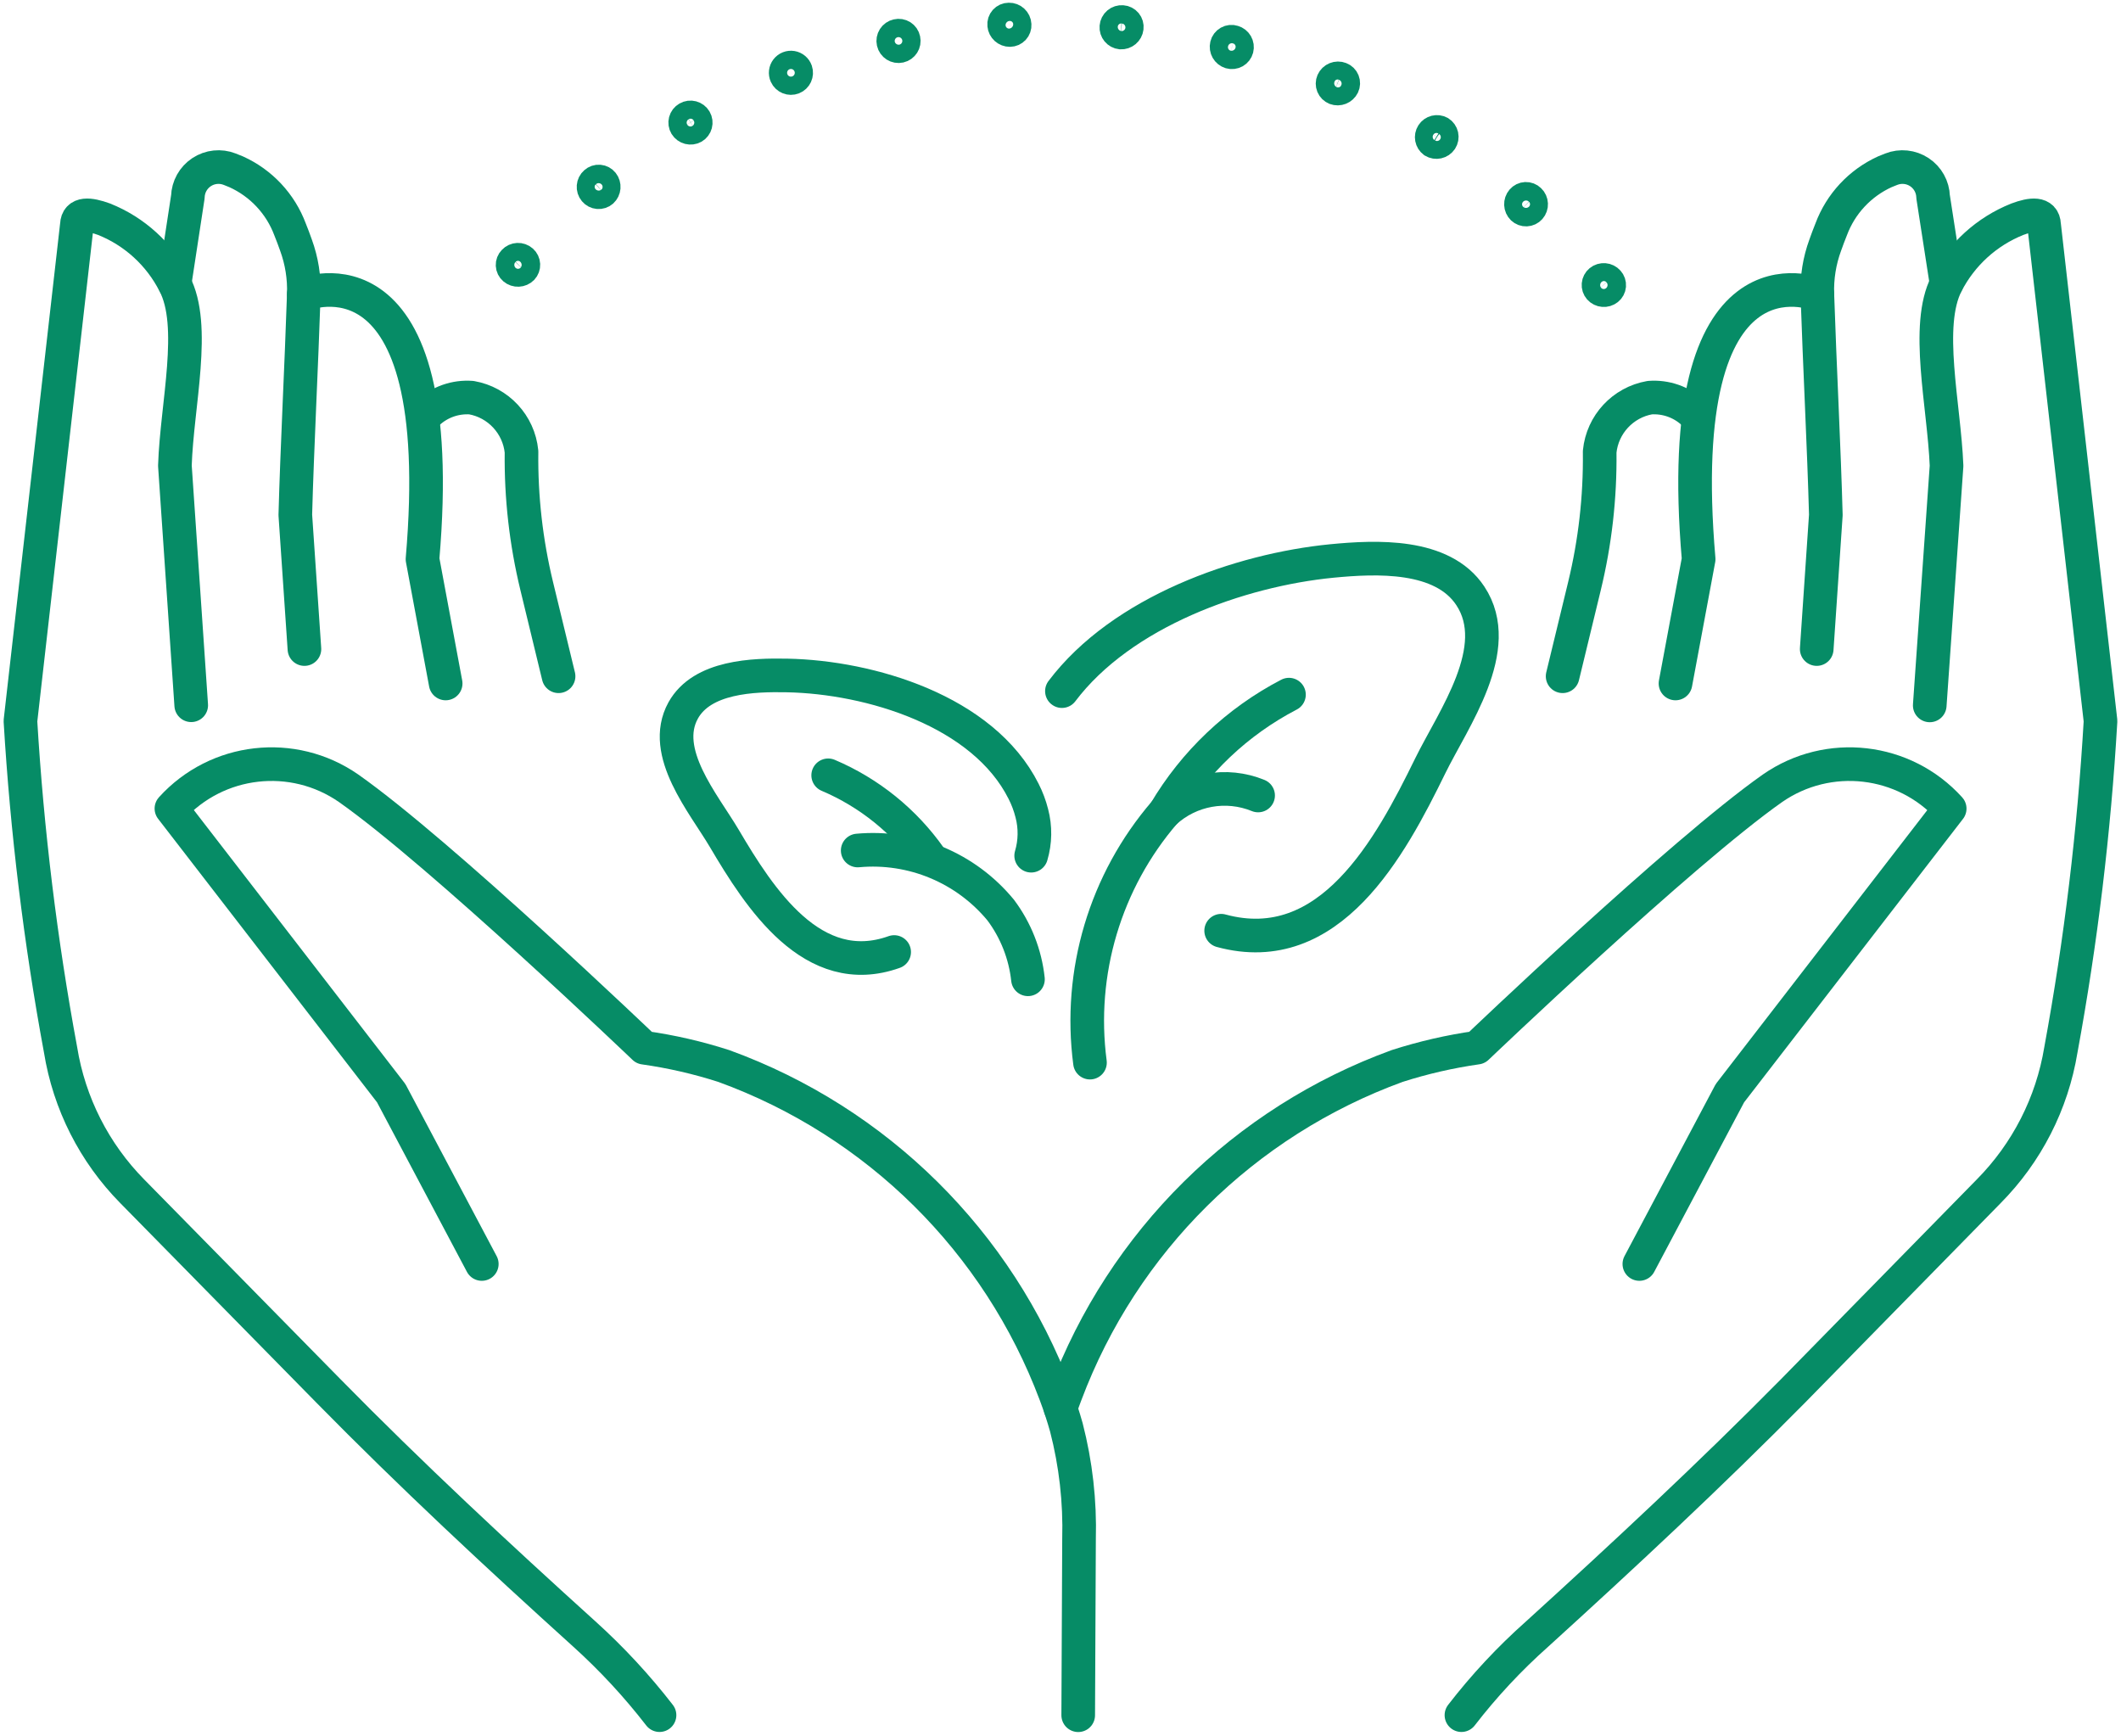
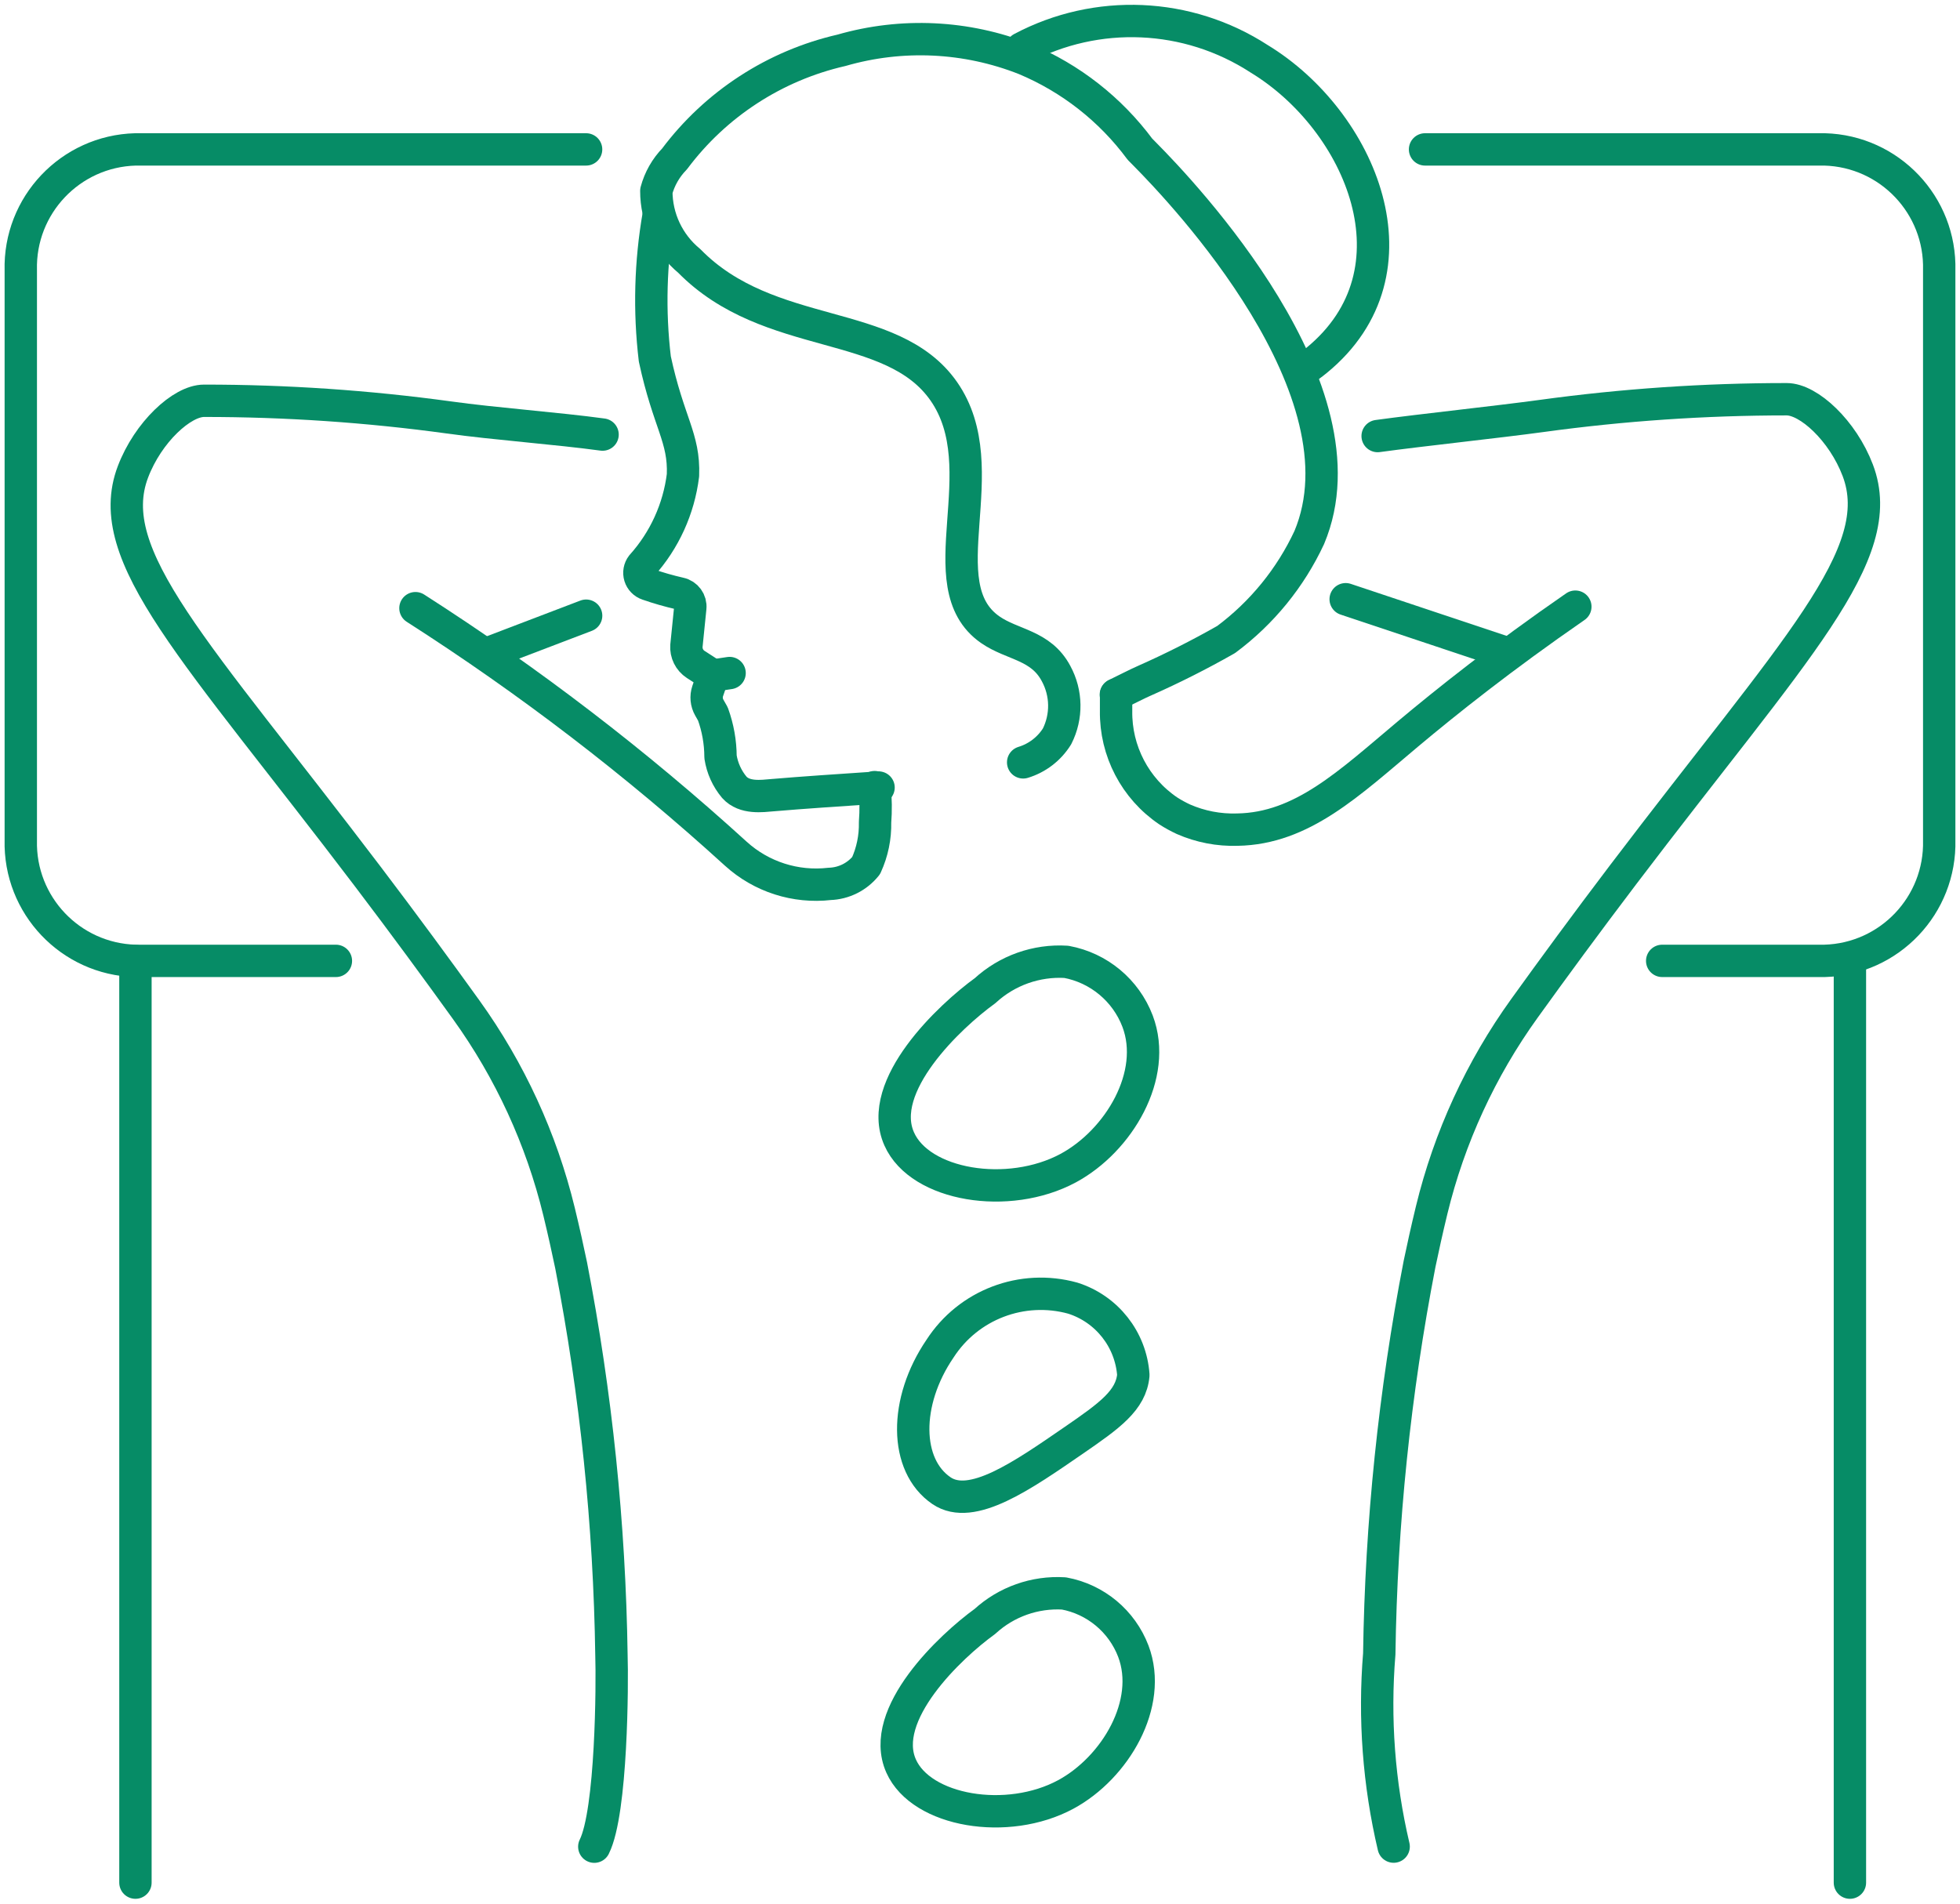
- <svg xmlns="http://www.w3.org/2000/svg" width="56.768" height="46.449" viewBox="0 0 56.768 46.449">
+ <svg xmlns="http://www.w3.org/2000/svg" width="54.5" height="52.936" viewBox="0 0 54.5 52.936">
  <defs>
-     <style>.a,.c,.d{fill:none;stroke:#068c66;}.b{clip-path:url(#a);}.c,.d{stroke-linecap:round;stroke-linejoin:round;}.c{stroke-width:0.9px;}.d{stroke-width:0.693px;}</style>
+     <style>.a,.c{fill:none;stroke:#068c66;}.b{clip-path:url(#a);}.c{stroke-linecap:round;stroke-linejoin:round;stroke-width:0.9px;}</style>
    <clipPath id="a">
-       <rect class="a" width="56.768" height="46.449" />
+       <rect class="a" width="54.5" height="52.936" />
    </clipPath>
  </defs>
  <g transform="translate(0 0)">
    <g class="b" transform="translate(0 0)">
-       <path class="c" d="M12.088,30.231,9.664,25.66,3.781,18.042A3.617,3.617,0,0,1,8.524,17.5c2.451,1.723,7.909,6.943,7.909,6.943a12.72,12.72,0,0,1,2.133.49,14.932,14.932,0,0,1,8.877,8.784c.11.291.207.587.291.886a10.781,10.781,0,0,1,.339,2.991l-.022,4.713" transform="translate(0.807 3.596)" />
-       <path class="c" d="M17.556,44.888a16.682,16.682,0,0,0-2.014-2.173c-2.331-2.107-4.636-4.253-6.836-6.492L3.446,30.871a6.972,6.972,0,0,1-1.921-3.788,71.88,71.88,0,0,1-1.074-8.8L1.962,5c.013-.318.331-.291.728-.146A3.621,3.621,0,0,1,4.572,6.572c.6,1.127.066,3.247.013,4.877l.437,6.412" transform="translate(0.096 1.013)" />
-       <path class="c" d="M7.326,16.584l-.244-3.589c.047-1.749.166-4.048.227-5.9A3.476,3.476,0,0,0,7.1,5.774c-.05-.137-.1-.28-.158-.419A2.748,2.748,0,0,0,5.5,3.812c-.059-.025-.116-.049-.174-.07a.82.82,0,0,0-1.12.74L3.852,6.8" transform="translate(0.822 0.786)" />
-       <path class="c" d="M6.7,6.513S10.63,4.9,9.878,13.6l.62,3.326" transform="translate(1.43 1.365)" />
-       <path class="c" d="M9.446,9.172a1.543,1.543,0,0,1,1.155-.4,1.631,1.631,0,0,1,1.341,1.445v.018a14.476,14.476,0,0,0,.406,3.575l.586,2.418" transform="translate(2.016 1.87)" />
-       <path class="c" d="M23.393,34.095c.042-.127.087-.254.136-.38a14.942,14.942,0,0,1,8.876-8.784,12.967,12.967,0,0,1,2.133-.49S40,19.221,42.447,17.5a3.615,3.615,0,0,1,4.743.544L41.308,25.66l-2.424,4.571" transform="translate(4.993 3.596)" />
-       <path class="c" d="M32.235,44.888a15.892,15.892,0,0,1,2.028-2.173c2.318-2.107,4.623-4.253,6.835-6.492l5.247-5.352a6.991,6.991,0,0,0,1.934-3.788,71.568,71.568,0,0,0,1.061-8.8L47.829,5c-.013-.318-.331-.291-.716-.146a3.65,3.65,0,0,0-1.894,1.722c-.582,1.127-.066,3.247,0,4.877l-.45,6.412" transform="translate(6.88 1.013)" />
-       <path class="c" d="M40.072,16.584l.244-3.589c-.047-1.749-.166-4.048-.227-5.9A3.476,3.476,0,0,1,40.3,5.774c.05-.137.1-.28.158-.419a2.748,2.748,0,0,1,1.435-1.543c.058-.025.116-.049.174-.07a.82.82,0,0,1,1.12.74L43.546,6.8" transform="translate(8.552 0.786)" />
-       <path class="c" d="M40.754,6.513S36.825,4.9,37.577,13.6l-.62,3.326" transform="translate(7.887 1.365)" />
-       <path class="c" d="M37.955,9.172a1.543,1.543,0,0,0-1.155-.4,1.631,1.631,0,0,0-1.341,1.445v.018a14.476,14.476,0,0,1-.406,3.575l-.586,2.418" transform="translate(7.356 1.87)" />
-       <path class="d" d="M11.637,5.707a.237.237,0,0,1,.016.339.258.258,0,0,1-.351.016.231.231,0,0,1-.015-.339A.25.25,0,0,1,11.637,5.707Z" transform="translate(2.395 1.204)" />
-       <path class="d" d="M13.431,4.006a.256.256,0,0,1-.028.348.238.238,0,0,1-.339-.028.249.249,0,0,1,.028-.348A.233.233,0,0,1,13.431,4.006Z" transform="translate(2.776 0.836)" />
-       <path class="d" d="M15.485,2.626a.242.242,0,0,1-.087.331.25.25,0,0,1-.335-.087.24.24,0,0,1,.087-.332A.245.245,0,0,1,15.485,2.626Z" transform="translate(3.207 0.534)" />
-       <path class="d" d="M17.719,1.569a.244.244,0,0,1-.453.18.244.244,0,1,1,.453-.18Z" transform="translate(3.681 0.3)" />
-       <path class="d" d="M20.1.893A.244.244,0,0,1,19.623,1a.244.244,0,0,1,.186-.292A.239.239,0,0,1,20.1.893Z" transform="translate(4.187 0.149)" />
-       <path class="d" d="M22.551.585a.233.233,0,0,1-.229.248A.256.256,0,0,1,22.064.6a.23.23,0,0,1,.228-.255A.252.252,0,0,1,22.551.585Z" transform="translate(4.709 0.074)" />
-       <path class="d" d="M25.024.665a.253.253,0,0,1-.267.223.242.242,0,0,1-.218-.262A.246.246,0,0,1,24.805.4.236.236,0,0,1,25.024.665Z" transform="translate(5.237 0.086)" />
-       <path class="d" d="M27.448,1.146a.24.24,0,0,1-.3.169.252.252,0,0,1-.172-.3.234.234,0,0,1,.3-.169A.247.247,0,0,1,27.448,1.146Z" transform="translate(5.756 0.178)" />
-       <path class="d" d="M29.778,1.978a.258.258,0,0,1-.323.129.236.236,0,0,1-.129-.313.253.253,0,0,1,.325-.133A.232.232,0,0,1,29.778,1.978Z" transform="translate(6.255 0.35)" />
-       <path class="d" d="M31.933,3.193a.248.248,0,0,1-.337.074.244.244,0,0,1,.263-.41A.241.241,0,0,1,31.933,3.193Z" transform="translate(6.72 0.601)" />
-       <path class="d" d="M33.879,4.716a.237.237,0,0,1-.339.015.255.255,0,0,1-.016-.349.232.232,0,0,1,.339-.015A.25.25,0,0,1,33.879,4.716Z" transform="translate(7.142 0.917)" />
-       <path class="d" d="M35.579,6.514a.254.254,0,0,1-.348-.029.237.237,0,0,1,.028-.339.251.251,0,0,1,.348.029A.233.233,0,0,1,35.579,6.514Z" transform="translate(7.507 1.299)" />
-       <path class="c" d="M29.015,15.321a8.31,8.31,0,0,0-3.321,3.146" transform="translate(5.484 3.269)" />
-       <path class="c" d="M23.423,15.867c1.609-2.13,4.77-3.242,7.224-3.483,1.181-.114,2.958-.2,3.707.933.926,1.4-.456,3.291-1.075,4.554-1.061,2.168-2.683,5.2-5.594,4.408" transform="translate(4.999 2.629)" />
-       <path class="c" d="M28.558,17.579a2.37,2.37,0,0,0-2.5.449,8.551,8.551,0,0,0-2,6.7" transform="translate(5.115 3.71)" />
-       <path class="c" d="M18.267,17.1A6.389,6.389,0,0,1,21,19.309" transform="translate(3.899 3.649)" />
-       <path class="c" d="M20.747,22.3c-2.182.779-3.605-1.445-4.547-3.042-.55-.931-1.721-2.3-1.1-3.423.507-.911,1.872-.954,2.785-.936,2.214.044,5.243.944,6.326,3.1a2.8,2.8,0,0,1,.22.586,2.107,2.107,0,0,1-.017,1.137" transform="translate(3.185 3.178)" />
-       <path class="c" d="M18.918,18.761a4.433,4.433,0,0,1,3.827,1.594,3.765,3.765,0,0,1,.73,1.853" transform="translate(4.038 4)" />
+       <line class="c" y2="25.631" transform="translate(51.439 26.727)" />
+       <path class="c" d="M21.868,21.616c-.978.707-3.047,2.653-2.388,4.125.577,1.3,3.032,1.708,4.7.81,1.408-.761,2.493-2.59,1.928-4.085a2.632,2.632,0,0,0-1.982-1.651A3.06,3.06,0,0,0,21.868,21.616Z" transform="translate(5.524 5.935)" />
+       <path class="c" d="M21.848,35.259c-.954.689-2.969,2.586-2.328,4.021.563,1.262,2.957,1.666,4.579.789,1.372-.742,2.428-2.525,1.878-3.982a2.563,2.563,0,0,0-1.931-1.608A2.987,2.987,0,0,0,21.848,35.259Z" transform="translate(5.537 9.836)" />
+       <path class="c" d="M20.5,29.525c-1.008,1.478-.991,3.246.039,3.948.842.575,2.256-.419,3.689-1.405.983-.677,1.585-1.106,1.648-1.809a2.421,2.421,0,0,0-1.687-2.14A3.335,3.335,0,0,0,20.5,29.525Z" transform="translate(5.638 7.983)" />
+       <path class="c" d="M15.972,9.611c-1.257-.172-3.013-.3-4.269-.476A50.109,50.109,0,0,0,4.89,8.671c-.614,0-1.557.873-1.976,1.976-.891,2.343,1.744,4.948,6.522,11.245,1.039,1.369,1.959,2.624,2.746,3.718a16.142,16.142,0,0,1,2.58,5.611c.134.553.244,1.054.336,1.494a61.642,61.642,0,0,1,1.121,10.851c.026.756.01,4.342-.477,5.317" transform="translate(0.783 2.475)" />
+       <path class="c" d="M16.169,3.232H3.638A3.278,3.278,0,0,0,.45,6.595V22.442A3.278,3.278,0,0,0,3.638,25.8H9.212" transform="translate(0.128 0.923)" />
+       <path class="c" d="M30.825,3.232h11.11a3.278,3.278,0,0,1,3.187,3.363V22.442A3.278,3.278,0,0,1,41.935,25.8H37.419" transform="translate(8.8 0.923)" />
+       <line class="c" y2="25.631" transform="translate(3.766 26.727)" />
+       <path class="c" d="M21.755,18.135a5.464,5.464,0,0,1,.012.976,2.753,2.753,0,0,1-.249,1.207,1.357,1.357,0,0,1-1.014.508,3.316,3.316,0,0,1-2.606-.837,66.338,66.338,0,0,0-8.911-6.831" transform="translate(2.565 3.756)" />
+       <path class="c" d="M14.368,4.648a13.809,13.809,0,0,0-.108,4.007c.382,1.779.823,2.185.783,3.234A4.6,4.6,0,0,1,13.9,14.4a.336.336,0,0,0,.161.523,8.311,8.311,0,0,0,.892.256.369.369,0,0,1,.293.4l-.107,1.053a.569.569,0,0,0,.257.519l.482.312-.147.427a.566.566,0,0,0,.044.463l.1.176a3.538,3.538,0,0,1,.212,1.193,1.727,1.727,0,0,0,.383.846c.285.318.779.243,1.057.22.848-.072,1.813-.136,2.954-.213" transform="translate(3.948 1.327)" />
+       <line class="c" y1="0.069" x2="0.46" transform="translate(19.827 18.718)" />
+       <path class="c" d="M22.1,1.217a6.514,6.514,0,0,1,6.6.288c2.833,1.72,4.623,5.914,1.6,8.39a4.9,4.9,0,0,1-.409.3" transform="translate(6.309 0.128)" />
+       <path class="c" d="M24.4,20.961a1.69,1.69,0,0,0,.942-.722,1.882,1.882,0,0,0-.027-1.748c-.425-.8-1.212-.789-1.831-1.22-1.789-1.244.222-4.468-1.293-6.633-1.449-2.072-4.851-1.352-7.077-3.624A2.517,2.517,0,0,1,14.2,5.069a2.03,2.03,0,0,1,.506-.89,8.041,8.041,0,0,1,4.642-3.021,7.908,7.908,0,0,1,5.1.243,7.667,7.667,0,0,1,3.2,2.508l.136.138c1.062,1.072,6.287,6.57,4.572,10.66a7.469,7.469,0,0,1-2.311,2.837,25.39,25.39,0,0,1-2.278,1.149c-.15.063-.5.243-.789.383" transform="translate(4.05 0.241)" />
+       <line class="c" y1="1.058" x2="2.773" transform="translate(13.525 17.123)" />
+       <path class="c" d="M29.8,9.662c1.257-.172,3.3-.387,4.561-.559a50.11,50.11,0,0,1,6.813-.465c.614,0,1.557.873,1.976,1.976.891,2.343-1.744,4.948-6.522,11.245-1.039,1.37-1.959,2.624-2.746,3.719a16.113,16.113,0,0,0-2.58,5.61c-.134.554-.244,1.054-.336,1.495a61.617,61.617,0,0,0-1.121,10.849,17.247,17.247,0,0,0,.4,5.359" transform="translate(8.507 2.465)" />
+       <path class="c" d="M24.142,15.571v.452a3.3,3.3,0,0,0,1.453,2.784,3.518,3.518,0,0,0,.419.23,3.46,3.46,0,0,0,1.5.289c1.8-.03,3.1-1.282,4.746-2.663,1.062-.89,2.615-2.131,4.652-3.538" transform="translate(6.892 3.747)" />
+       <line class="c" x1="4.412" y1="1.473" transform="translate(37.418 16.665)" />
    </g>
  </g>
</svg>
